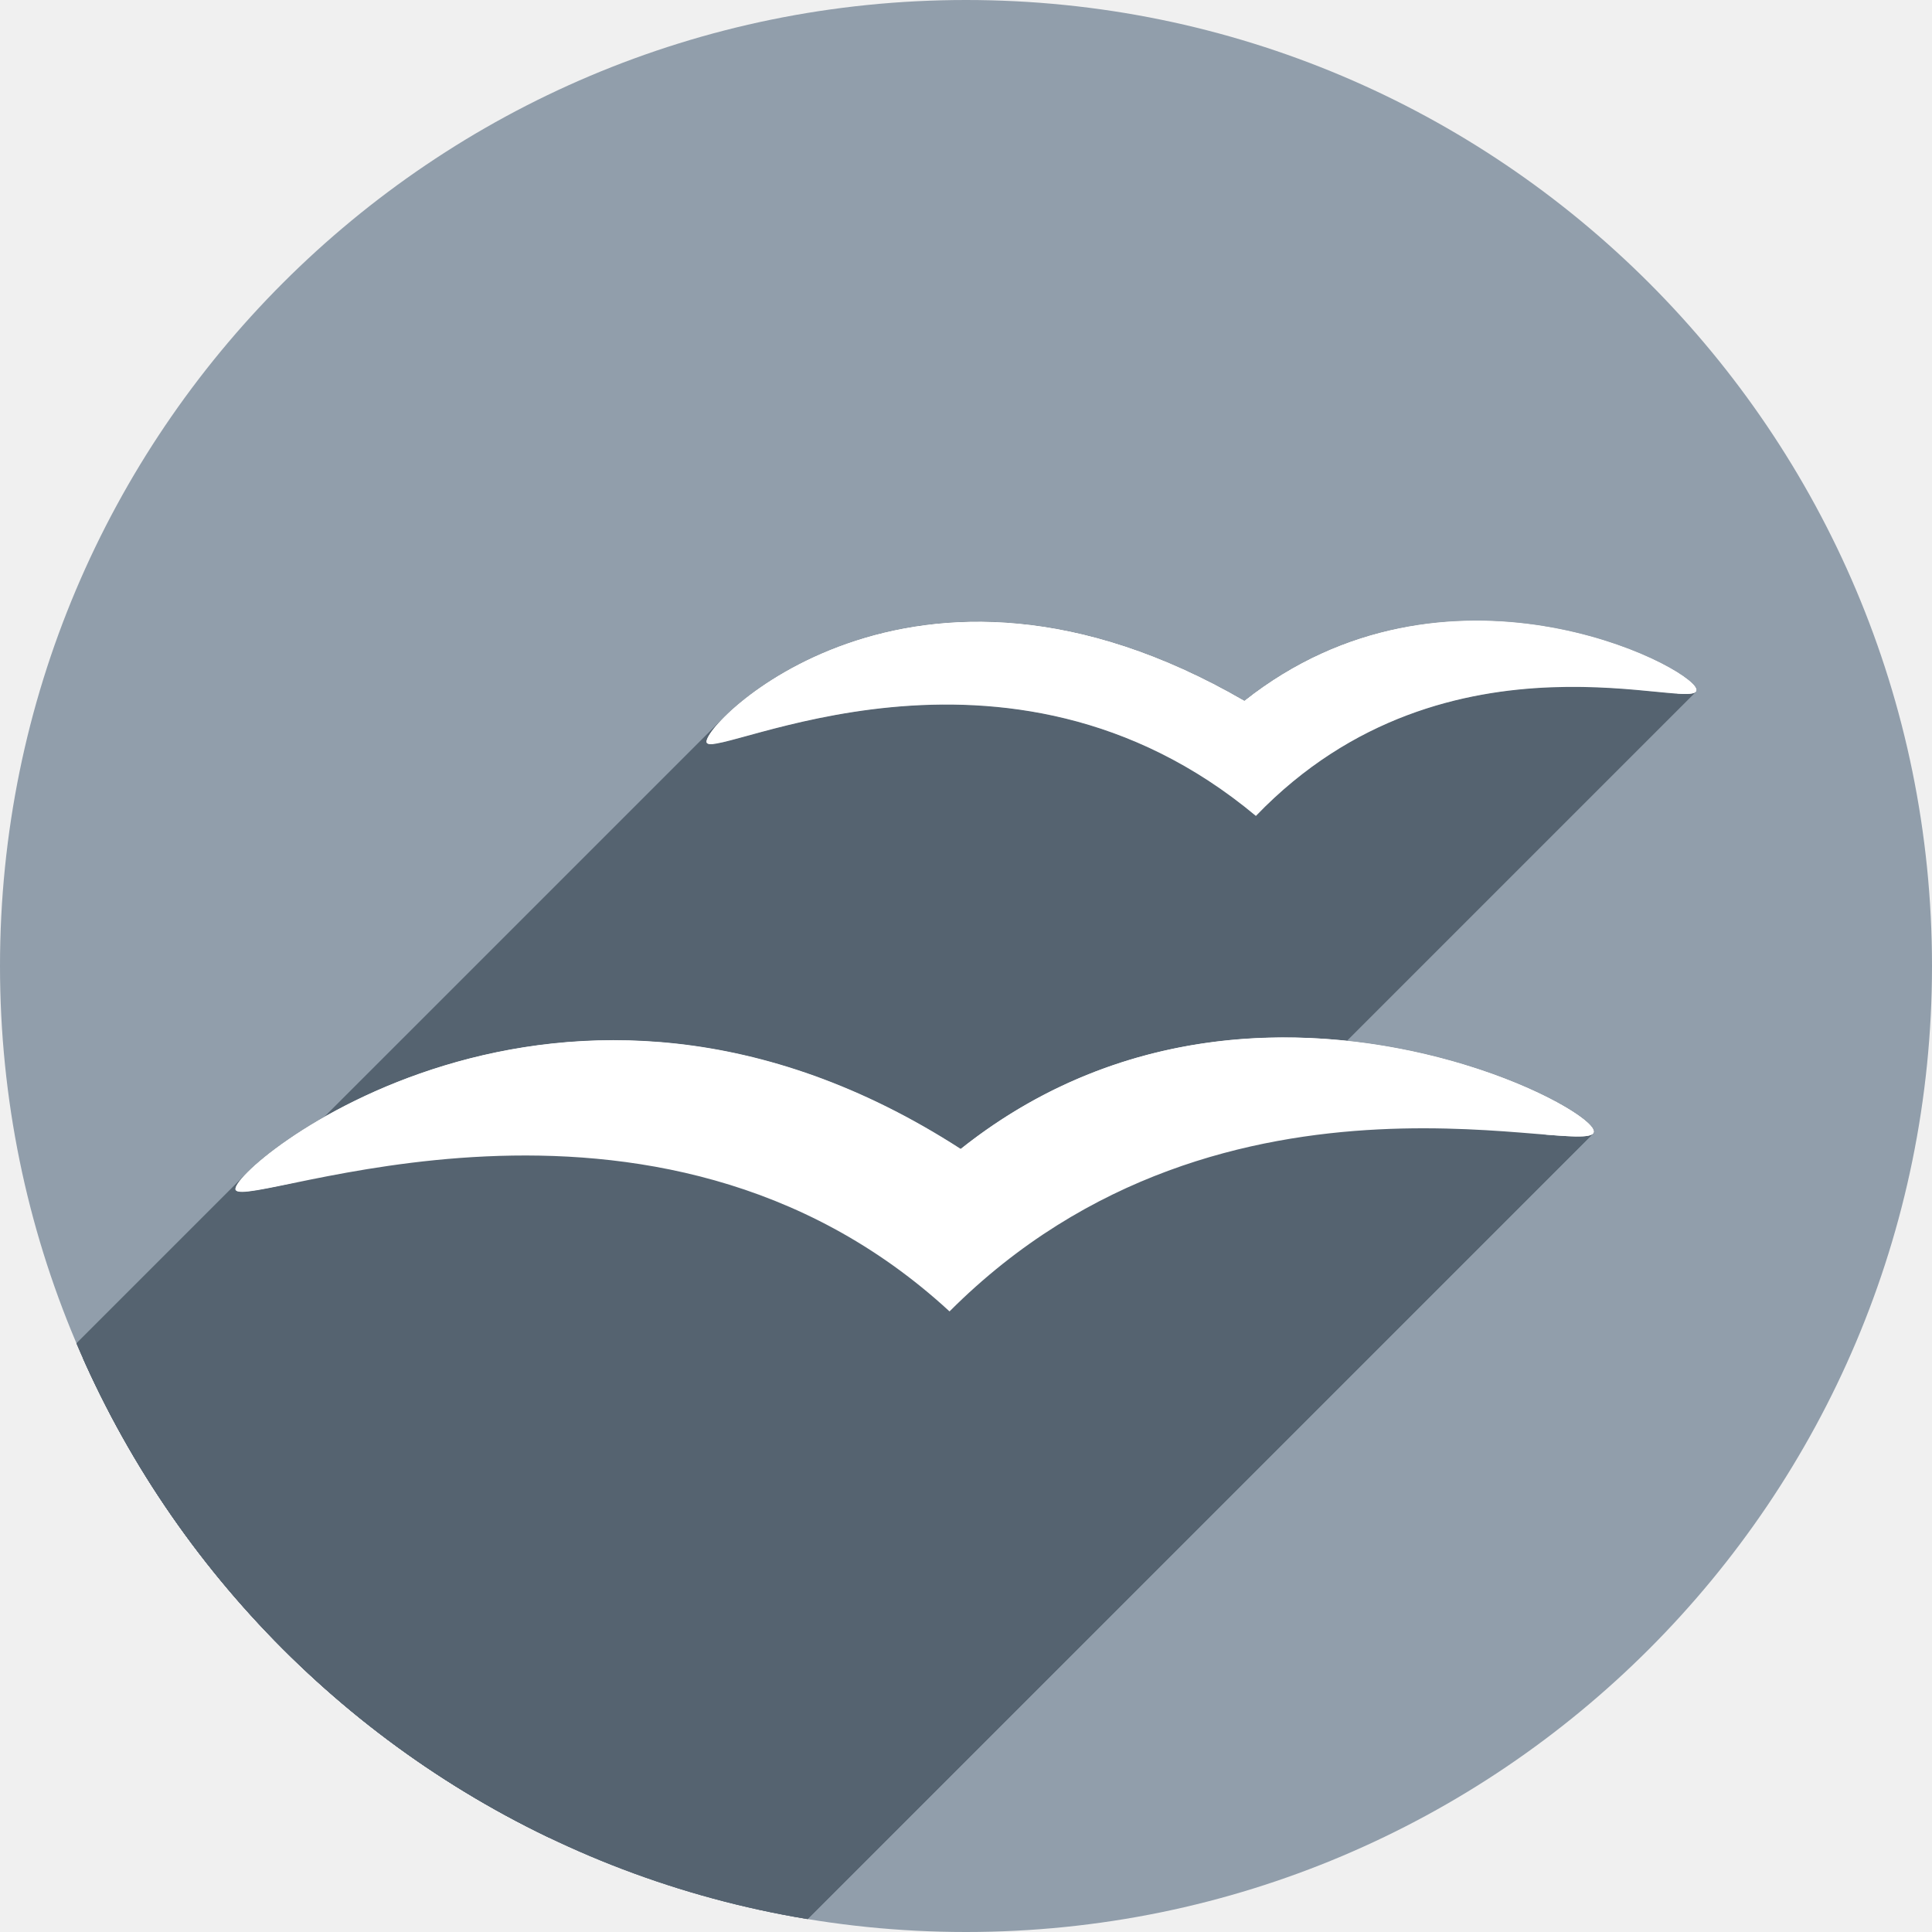
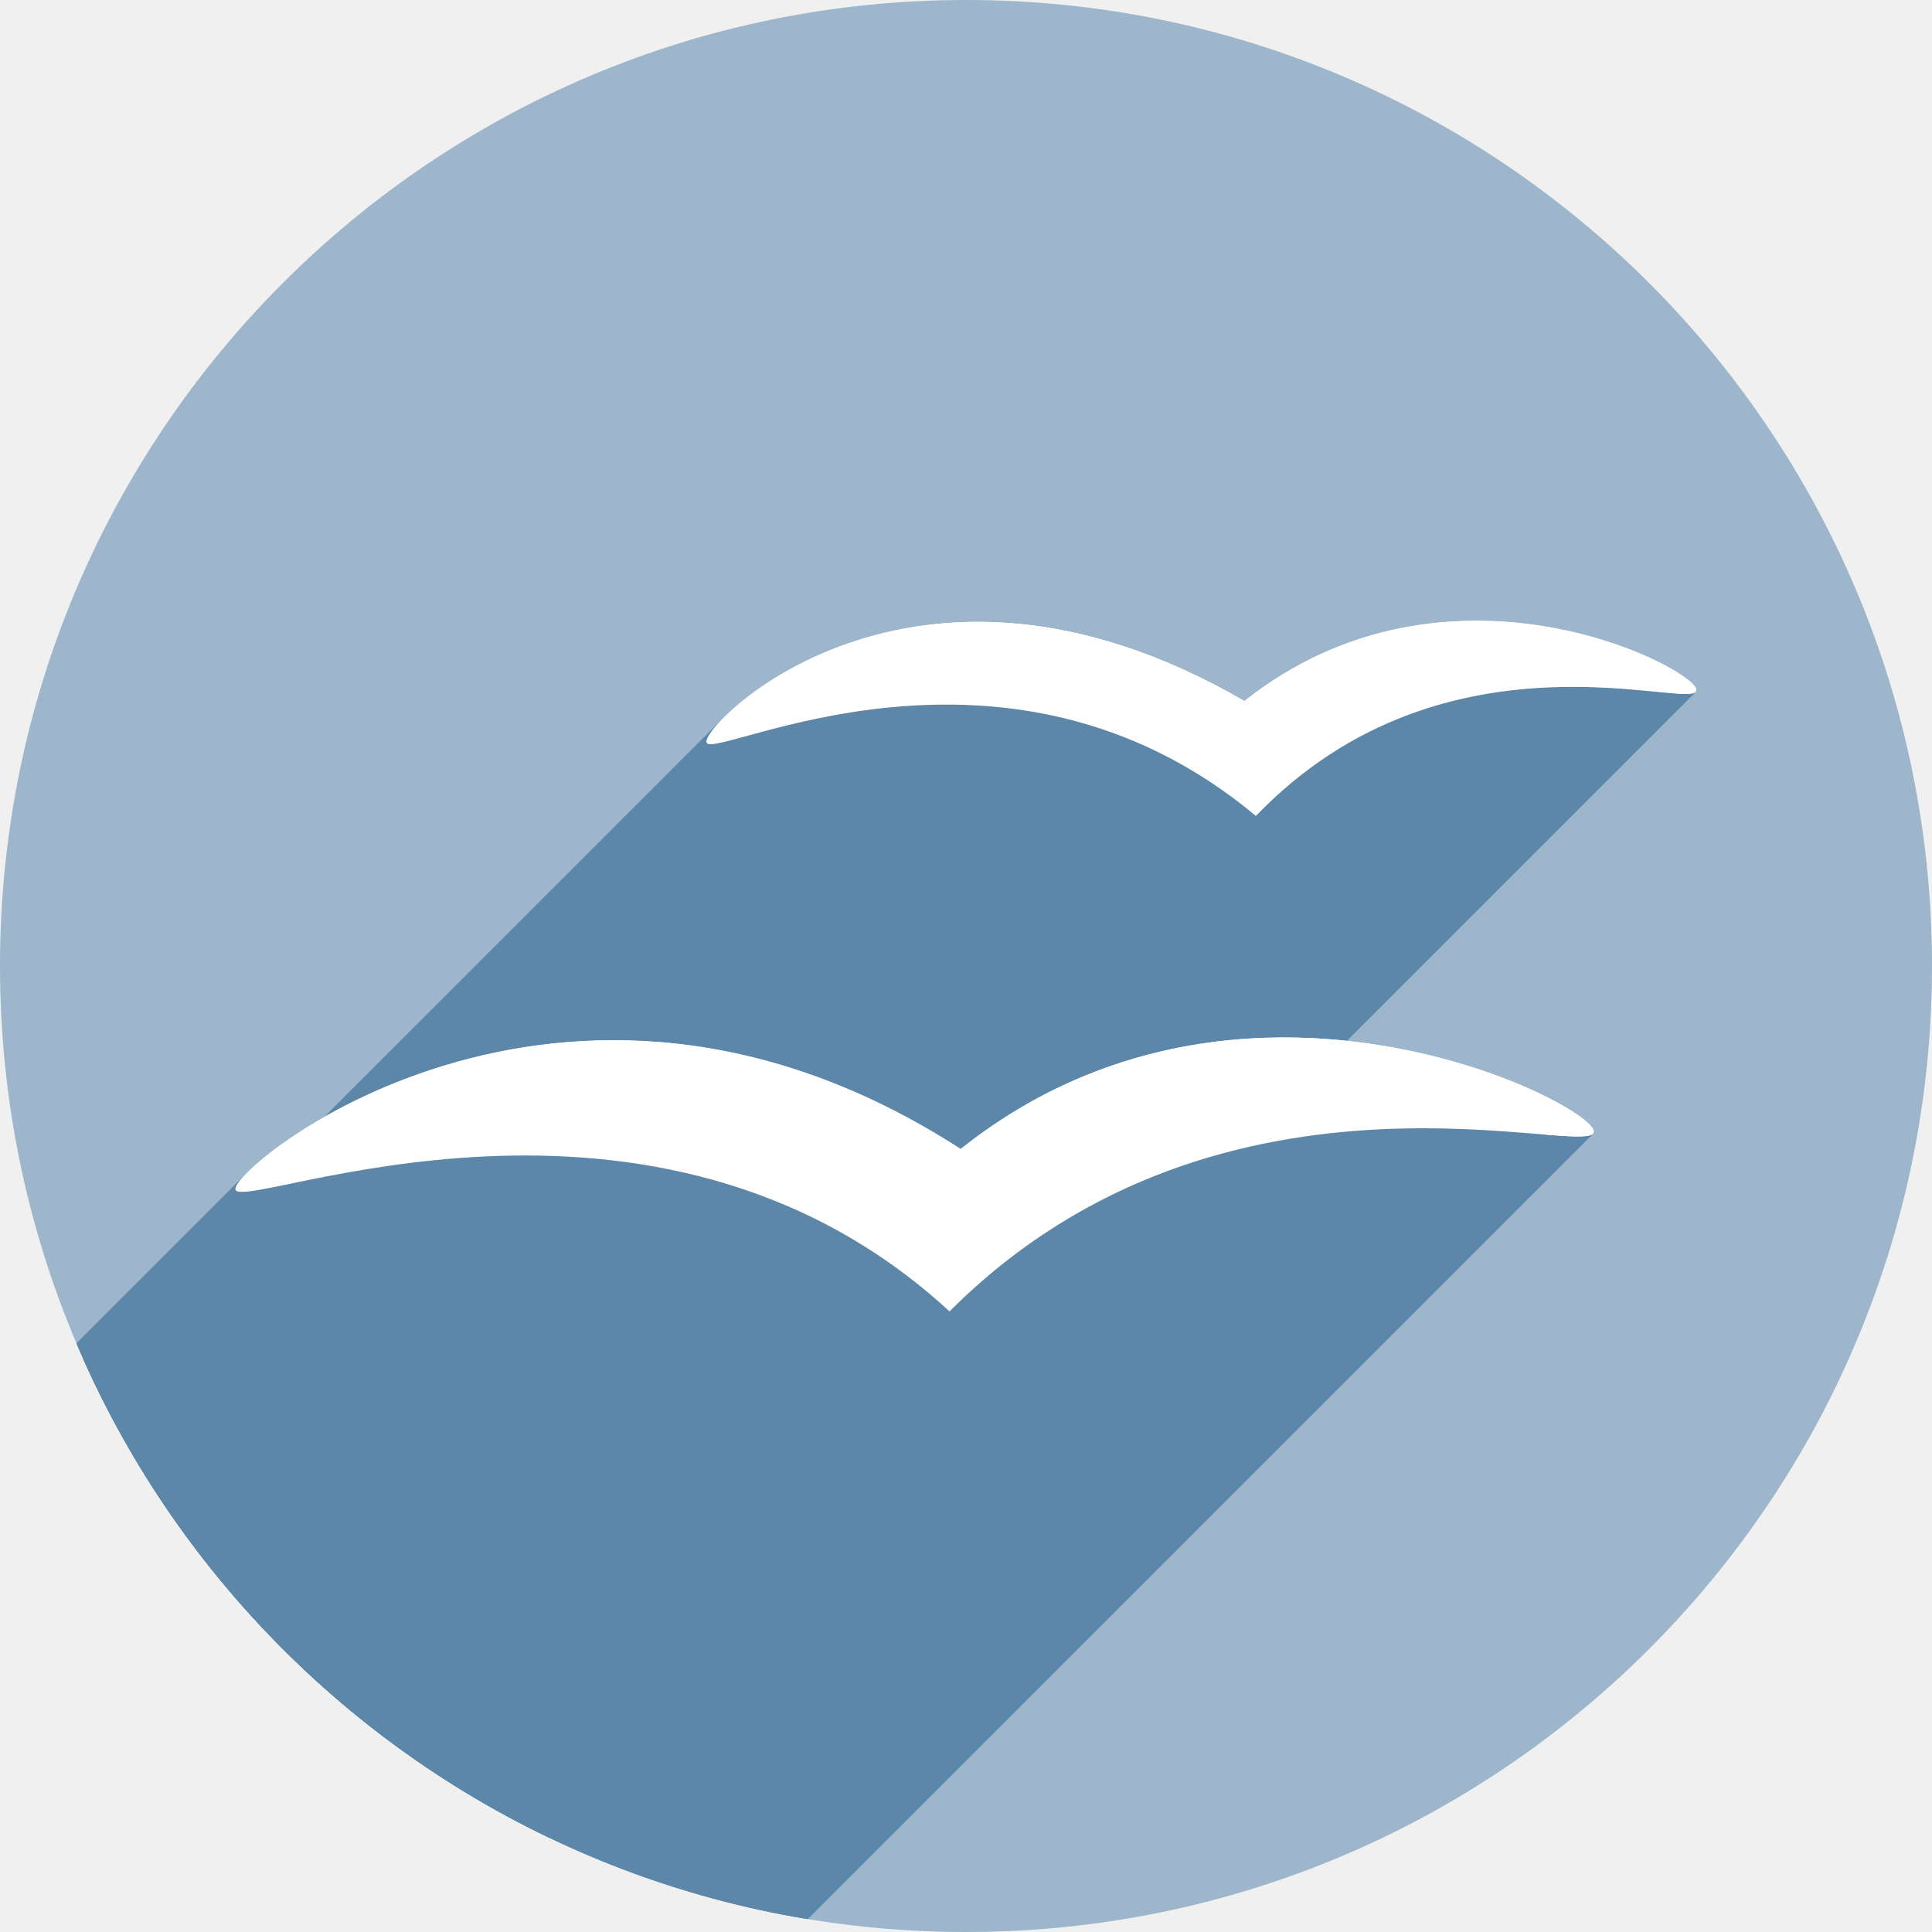
- <svg xmlns="http://www.w3.org/2000/svg" xmlns:xlink="http://www.w3.org/1999/xlink" width="256" height="256" viewBox="0 0 256 256" id="svg2" version="1.1">
+ <svg xmlns="http://www.w3.org/2000/svg" xmlns:xlink="http://www.w3.org/1999/xlink" version="1.1" id="svg2" viewBox="0 0 256 256" height="256" width="256">
  <defs id="defs4">
-     <clipPath id="clipPath5002" clipPathUnits="userSpaceOnUse">
+     <clipPath clipPathUnits="userSpaceOnUse" id="clipPath5002">
      <g id="g5004">
-         <path style="fill:#0f9d58;fill-opacity:1;stroke:none;stroke-width:4.858;stroke-linejoin:round;stroke-miterlimit:4;stroke-dasharray:none;stroke-opacity:1" d="M 88.118,249.435 C 46.103,235.291 14.771,201.687 4.134,159.361 1.338,148.236 0.923,144.163 0.926,127.889 0.928,117.472 1.134,112.014 1.658,108.541 4.465,89.913 12.177,70.638 23.043,55.086 c 3.959,-5.666 8.345,-10.931 9.102,-10.926 0.328,0.002 10.489,18.31 22.579,40.683 12.09,22.373 22.375,41.335 22.854,42.136 0.479,0.802 0.925,2.441 0.99,3.643 0.343,6.316 2.524,14.21 5.642,20.423 2.954,5.887 5.065,8.733 10.435,14.067 6.714,6.67 12.889,10.286 21.732,12.729 3.166,0.874 5.105,1.05 11.575,1.05 8.826,0 12.602,-0.762 19.264,-3.887 2.046,-0.96 3.937,-1.665 4.202,-1.568 0.265,0.097 -11.056,17.665 -25.157,39.038 l -25.639,38.861 -3.094,0.112 c -2.555,0.093 -4.195,-0.258 -9.409,-2.014 z" id="path5006" transform="translate(0,796.3622)" />
-         <path style="fill:#f4b400;fill-opacity:1;stroke:none;stroke-width:4.858;stroke-linejoin:round;stroke-miterlimit:4;stroke-dasharray:none;stroke-opacity:1" d="m 112.36,1051.517 c -10.001,-1.45 -12.156,-1.82 -12.532,-2.156 -0.249,-0.222 1.738,-3.748 4.55,-8.072 7.166,-11.021 49.772,-74.648 50.259,-75.055 3.575,-2.992 8.635,-8.041 10.575,-10.554 3.362,-4.353 7.558,-12.914 9.065,-18.494 6.193,-22.925 -2.593,-47.152 -21.7,-59.837 l -2.961,-1.966 17.025,0.296 c 9.364,0.163 31.17,0.434 48.459,0.603 l 31.435,0.307 1.546,4.189 c 2.246,6.086 4.678,15.095 5.935,21.982 1.525,8.36 1.925,28.859 0.739,37.828 -3.08,23.278 -12.813,45.72 -27.802,64.106 -20.476,25.117 -51.46,42.197 -84.146,46.389 -5.312,0.681 -26.646,0.986 -30.446,0.436 z" id="path5008" />
-         <path style="fill:#db4437;fill-opacity:1;stroke:none;stroke-width:10;stroke-linejoin:round;stroke-miterlimit:4;stroke-dasharray:none;stroke-opacity:1" d="M 67.99,108.873 C 41.284,59.576 33.29,45.149 32.234,44.345 31.651,43.901 32.811,42.55 38.696,36.815 53.436,22.45 68.809,13.041 87.839,6.736 101.687,2.148 112.582,0.437 127.951,0.437 c 21.31,0 37.805,3.81 56.835,13.126 25.294,12.383 46.194,33.579 58.52,59.346 1.611,3.369 2.93,6.372 2.93,6.675 0,0.56 -10.549,0.495 -71.165,-0.437 l -24.288,-0.374 -3.931,-1.764 c -6.757,-3.033 -10.646,-3.84 -18.658,-3.868 -5.03,-0.018 -7.979,0.208 -10.316,0.788 -14.508,3.604 -26.283,12.948 -33.292,26.419 -3.585,6.891 -5.247,13.082 -6.332,23.583 l -0.337,3.267 -9.927,-18.326 z" id="path5010" transform="translate(0,796.3622)" />
+         <path transform="translate(0,796.3622)" id="path5006" d="M 88.118,249.435 C 46.103,235.291 14.771,201.687 4.134,159.361 1.338,148.236 0.923,144.163 0.926,127.889 0.928,117.472 1.134,112.014 1.658,108.541 4.465,89.913 12.177,70.638 23.043,55.086 c 3.959,-5.666 8.345,-10.931 9.102,-10.926 0.328,0.002 10.489,18.31 22.579,40.683 12.09,22.373 22.375,41.335 22.854,42.136 0.479,0.802 0.925,2.441 0.99,3.643 0.343,6.316 2.524,14.21 5.642,20.423 2.954,5.887 5.065,8.733 10.435,14.067 6.714,6.67 12.889,10.286 21.732,12.729 3.166,0.874 5.105,1.05 11.575,1.05 8.826,0 12.602,-0.762 19.264,-3.887 2.046,-0.96 3.937,-1.665 4.202,-1.568 0.265,0.097 -11.056,17.665 -25.157,39.038 l -25.639,38.861 -3.094,0.112 c -2.555,0.093 -4.195,-0.258 -9.409,-2.014 z" style="fill:#0f9d58;fill-opacity:1;stroke:none;stroke-width:4.858;stroke-linejoin:round;stroke-miterlimit:4;stroke-dasharray:none;stroke-opacity:1" />
+         <path id="path5008" d="m 112.36,1051.517 c -10.001,-1.45 -12.156,-1.82 -12.532,-2.156 -0.249,-0.222 1.738,-3.748 4.55,-8.072 7.166,-11.021 49.772,-74.648 50.259,-75.055 3.575,-2.992 8.635,-8.041 10.575,-10.554 3.362,-4.353 7.558,-12.914 9.065,-18.494 6.193,-22.925 -2.593,-47.152 -21.7,-59.837 l -2.961,-1.966 17.025,0.296 c 9.364,0.163 31.17,0.434 48.459,0.603 l 31.435,0.307 1.546,4.189 c 2.246,6.086 4.678,15.095 5.935,21.982 1.525,8.36 1.925,28.859 0.739,37.828 -3.08,23.278 -12.813,45.72 -27.802,64.106 -20.476,25.117 -51.46,42.197 -84.146,46.389 -5.312,0.681 -26.646,0.986 -30.446,0.436 z" style="fill:#f4b400;fill-opacity:1;stroke:none;stroke-width:4.858;stroke-linejoin:round;stroke-miterlimit:4;stroke-dasharray:none;stroke-opacity:1" />
+         <path transform="translate(0,796.3622)" id="path5010" d="M 67.99,108.873 C 41.284,59.576 33.29,45.149 32.234,44.345 31.651,43.901 32.811,42.55 38.696,36.815 53.436,22.45 68.809,13.041 87.839,6.736 101.687,2.148 112.582,0.437 127.951,0.437 c 21.31,0 37.805,3.81 56.835,13.126 25.294,12.383 46.194,33.579 58.52,59.346 1.611,3.369 2.93,6.372 2.93,6.675 0,0.56 -10.549,0.495 -71.165,-0.437 l -24.288,-0.374 -3.931,-1.764 c -6.757,-3.033 -10.646,-3.84 -18.658,-3.868 -5.03,-0.018 -7.979,0.208 -10.316,0.788 -14.508,3.604 -26.283,12.948 -33.292,26.419 -3.585,6.891 -5.247,13.082 -6.332,23.583 l -0.337,3.267 -9.927,-18.326 z" style="fill:#db4437;fill-opacity:1;stroke:none;stroke-width:10;stroke-linejoin:round;stroke-miterlimit:4;stroke-dasharray:none;stroke-opacity:1" />
      </g>
    </clipPath>
-     <clipPath clipPathUnits="userSpaceOnUse" id="clipPath4271">
-       <circle style="fill:#292929;fill-opacity:0.26;stroke:none;stroke-width:10;stroke-linejoin:round;stroke-miterlimit:4;stroke-dasharray:none;stroke-opacity:0.259" id="circle4273" cx="128" cy="128" r="128" />
+     <clipPath id="clipPath4271" clipPathUnits="userSpaceOnUse">
+       <circle r="128" cy="128" cx="128" id="circle4273" style="fill:#292929;fill-opacity:0.26;stroke:none;stroke-width:10;stroke-linejoin:round;stroke-miterlimit:4;stroke-dasharray:none;stroke-opacity:0.259" />
    </clipPath>
-     <clipPath id="clipPath4363" clipPathUnits="userSpaceOnUse">
-       <circle style="fill:#4285f4;fill-opacity:1;stroke:none;stroke-width:10;stroke-linejoin:round;stroke-miterlimit:4;stroke-dasharray:none;stroke-opacity:0.259" id="circle4365" cx="128" cy="924.362" r="128" />
+     <clipPath clipPathUnits="userSpaceOnUse" id="clipPath4363">
+       <circle r="128" cy="924.362" cx="128" id="circle4365" style="fill:#4285f4;fill-opacity:1;stroke:none;stroke-width:10;stroke-linejoin:round;stroke-miterlimit:4;stroke-dasharray:none;stroke-opacity:0.259" />
    </clipPath>
-     <clipPath clipPathUnits="userSpaceOnUse" id="clipPath4452">
-       <circle style="fill:#4285f4;fill-opacity:1;stroke:none;stroke-width:10;stroke-linejoin:round;stroke-miterlimit:4;stroke-dasharray:none;stroke-opacity:0.259" id="circle4454" cx="128" cy="924.362" r="128" />
+     <clipPath id="clipPath4452" clipPathUnits="userSpaceOnUse">
+       <circle r="128" cy="924.362" cx="128" id="circle4454" style="fill:#4285f4;fill-opacity:1;stroke:none;stroke-width:10;stroke-linejoin:round;stroke-miterlimit:4;stroke-dasharray:none;stroke-opacity:0.259" />
    </clipPath>
-     <clipPath id="clipPath4954" clipPathUnits="userSpaceOnUse">
-       <circle style="fill:#f16529;fill-opacity:1;stroke:none;stroke-width:10;stroke-linejoin:round;stroke-miterlimit:4;stroke-dasharray:none;stroke-opacity:0.259" id="circle4956" cx="128" cy="924.362" r="128" />
+     <clipPath clipPathUnits="userSpaceOnUse" id="clipPath4954">
+       <circle r="128" cy="924.362" cx="128" id="circle4956" style="fill:#f16529;fill-opacity:1;stroke:none;stroke-width:10;stroke-linejoin:round;stroke-miterlimit:4;stroke-dasharray:none;stroke-opacity:0.259" />
    </clipPath>
-     <clipPath clipPathUnits="userSpaceOnUse" id="clipPath5071">
-       <circle style="fill:#0f9d58;fill-opacity:1;stroke:none;stroke-width:10;stroke-linejoin:round;stroke-miterlimit:4;stroke-dasharray:none;stroke-opacity:0.259" id="circle5073" cx="132.22" cy="933.983" r="99.307" />
+     <clipPath id="clipPath5071" clipPathUnits="userSpaceOnUse">
+       <circle r="99.307" cy="933.983" cx="132.22" id="circle5073" style="fill:#0f9d58;fill-opacity:1;stroke:none;stroke-width:10;stroke-linejoin:round;stroke-miterlimit:4;stroke-dasharray:none;stroke-opacity:0.259" />
    </clipPath>
-     <clipPath id="clipPath4232" clipPathUnits="userSpaceOnUse">
-       <circle style="fill:#72a854;fill-opacity:1;stroke:none;stroke-width:10;stroke-linejoin:round;stroke-miterlimit:4;stroke-dasharray:none;stroke-opacity:0.259" id="circle4234" cx="128" cy="924.362" r="128" />
+     <clipPath clipPathUnits="userSpaceOnUse" id="clipPath4232">
+       <circle r="128" cy="924.362" cx="128" id="circle4234" style="fill:#72a854;fill-opacity:1;stroke:none;stroke-width:10;stroke-linejoin:round;stroke-miterlimit:4;stroke-dasharray:none;stroke-opacity:0.259" />
    </clipPath>
-     <radialGradient gradientTransform="matrix(0.9473764,-0.3327843,0.2051643,0.5840656,36.44432,878.8255)" gradientUnits="userSpaceOnUse" xlink:href="#linearGradient3601-0" id="radialGradient3787-5" fy="58.668" fx="48.194" r="33.906" cy="58.668" cx="48.194" />
+     <radialGradient cx="48.194" cy="58.668" r="33.906" fx="48.194" fy="58.668" id="radialGradient3787-5" xlink:href="#linearGradient3601-0" gradientUnits="userSpaceOnUse" gradientTransform="matrix(0.9473764,-0.3327843,0.2051643,0.5840656,36.44432,878.8255)" />
    <linearGradient id="linearGradient3601-0">
-       <stop offset="0" style="stop-color:#b8d9f4;stop-opacity:1" id="stop3603-9" />
-       <stop offset="1" style="stop-color:#ebf4fc;stop-opacity:1" id="stop3605-3" />
+       <stop id="stop3603-9" style="stop-color:#b8d9f4;stop-opacity:1" offset="0" />
+       <stop id="stop3605-3" style="stop-color:#ebf4fc;stop-opacity:1" offset="1" />
    </linearGradient>
-     <radialGradient gradientTransform="matrix(0.8476225,-0.3415184,0.2499426,0.620338,43.63103,866.7828)" gradientUnits="userSpaceOnUse" xlink:href="#linearGradient3601-0" id="radialGradient3789-2" fy="38.667" fx="48.241" r="25.55" cy="38.667" cx="48.241" />
-     <clipPath clipPathUnits="userSpaceOnUse" id="clipPath4477">
-       <circle style="fill:#0e85cd;fill-opacity:1;stroke:none;stroke-width:10;stroke-linejoin:round;stroke-miterlimit:4;stroke-dasharray:none;stroke-opacity:0.259" id="circle4479" cx="112.262" cy="922.849" r="128" />
+     <radialGradient cx="48.241" cy="38.667" r="25.55" fx="48.241" fy="38.667" id="radialGradient3789-2" xlink:href="#linearGradient3601-0" gradientUnits="userSpaceOnUse" gradientTransform="matrix(0.8476225,-0.3415184,0.2499426,0.620338,43.63103,866.7828)" />
+     <clipPath id="clipPath4477" clipPathUnits="userSpaceOnUse">
+       <circle r="128" cy="922.849" cx="112.262" id="circle4479" style="fill:#0e85cd;fill-opacity:1;stroke:none;stroke-width:10;stroke-linejoin:round;stroke-miterlimit:4;stroke-dasharray:none;stroke-opacity:0.259" />
    </clipPath>
  </defs>
-   <g id="layer1" transform="translate(0,-796.3622)">
-     <path style="fill:none;fill-rule:evenodd;stroke:none;stroke-width:1px;stroke-linecap:butt;stroke-linejoin:miter;stroke-opacity:1" d="M 154.474,968.81 101.04,1048.476 0.486,1048.962 0,842.024 l 33.032,-2.429 45.176,83.552 21.374,35.461 26.717,13.116 z" id="path4913" />
-     <circle r="128" cy="924.362" cx="128" id="path4152" style="fill:#919eab;fill-opacity:1;stroke:none;stroke-width:10;stroke-linejoin:round;stroke-miterlimit:4;stroke-dasharray:none;stroke-opacity:0.259" />
-     <g transform="translate(15.73848,1.512965)" id="g4282" clip-path="url(#clipPath4477)" style="fill:#556370;fill-opacity:1">
-       <g transform="matrix(0.9854555,0.1699339,-0.1699339,0.9854555,169.0307,-12.60686)" id="g4284" style="fill:#556370;fill-opacity:1">
-         <path style="fill:#556370;fill-opacity:1;fill-rule:evenodd;stroke:none" id="path4286" d="m 170.773,874.098 c -11.662,0.127 -26.012,3.854 -37.366,16.529 -48.014,-17.768 -70.728,15.824 -69.248,17.547 0.118,0.137 0.437,0.114 0.862,0 4.696,-7.847 27.254,-30.262 68.386,-15.04 19.644,-21.93 48.14,-16.916 56.401,-13.239 1.669,-0.184 2.623,-0.45 2.35,-1.018 -0.711,-1.482 -9.723,-4.905 -21.385,-4.778 z" />
-         <g id="g4288" style="fill:#556370;fill-opacity:1">
-           <g id="g4344" transform="matrix(0.9854555,-0.1699339,0.1699339,0.9854555,-44.86764,827.1105)" style="fill:#556370;fill-opacity:1">
-             <g id="g4346" style="fill:#556370;fill-opacity:1;fill-rule:evenodd;stroke:none">
-               <path id="path4348" d="M195.32 82.256C185.692 82.299 174.901 84.943 164.895 92.863L-117.948 375.706C-107.941 367.785 -97.15 365.142 -87.522 365.099Z" style="fill:#556370;fill-opacity:1" />
-               <path id="path4350" d="M164.895 92.863C128.837 71.968 103.518 87.479 95.972 95.025L-186.871 377.867C-179.324 370.321 -154.006 354.811 -117.948 375.706Z" style="fill:#556370;fill-opacity:1" />
-               <path id="path4352" d="M95.972 95.025C95.598 95.398 95.268 95.753 94.982 96.082L-187.86 378.925C-187.575 378.595 -187.244 378.241 -186.871 377.867Z" style="fill:#556370;fill-opacity:1" />
-               <path id="path4354" d="M94.982 96.082C94.97 96.083 94.953 96.087 94.941 96.088L-187.901 378.931C-187.889 378.93 -187.872 378.926 -187.86 378.925Z" style="fill:#556370;fill-opacity:1" />
-               <path id="path4356" d="M94.941 96.088C94.596 96.49 94.343 96.84 94.133 97.162L-188.71 380.005C-188.5 379.683 -188.247 379.332 -187.901 378.931Z" style="fill:#556370;fill-opacity:1" />
-               <path id="path4358" d="M94.133 97.162C94.086 97.231 94.05 97.291 94.01 97.355L-188.833 380.198C-188.793 380.134 -188.756 380.074 -188.71 380.005Z" style="fill:#556370;fill-opacity:1" />
-               <path id="path4360" d="M94.01 97.355C93.949 97.456 93.885 97.559 93.84 97.648L-189.003 380.491C-188.958 380.402 -188.894 380.299 -188.833 380.198Z" style="fill:#556370;fill-opacity:1" />
-               <path id="path4362" d="M93.84 97.648C93.749 97.82 93.686 97.97 93.654 98.094L-189.188 380.936C-189.157 380.812 -189.094 380.663 -189.003 380.491Z" style="fill:#556370;fill-opacity:1" />
-               <path id="path4364" d="M93.654 98.094C93.638 98.158 93.635 98.209 93.635 98.26L-189.208 381.102C-189.208 381.052 -189.205 381.001 -189.188 380.936Z" style="fill:#556370;fill-opacity:1" />
-               <path id="path4366" d="M93.635 98.26C93.635 98.276 93.637 98.29 93.639 98.305L-189.204 381.147C-189.206 381.133 -189.208 381.119 -189.208 381.102Z" style="fill:#556370;fill-opacity:1" />
-               <path id="path4368" d="M93.639 98.305C93.643 98.346 93.633 98.4 93.65 98.43L-189.192 381.272C-189.21 381.243 -189.2 381.189 -189.204 381.147Z" style="fill:#556370;fill-opacity:1" />
-               <path id="path4370" d="M93.65 98.43C94.979 100.652 133.219 80.398 166.414 108.111L-116.429 390.954C-149.623 363.241 -187.864 383.495 -189.192 381.272Z" style="fill:#556370;fill-opacity:1" />
-               <path id="path4372" d="M166.414 108.111C166.683 107.832 166.952 107.557 167.223 107.287L-115.62 390.13C-115.89 390.4 -116.16 390.675 -116.429 390.954Z" style="fill:#556370;fill-opacity:1" />
-               <path id="path4374" d="M167.223 107.287C191.121 83.389 221.702 93.341 224.545 91.775L-58.298 374.618C-61.141 376.183 -91.722 366.231 -115.62 390.13Z" style="fill:#556370;fill-opacity:1" />
-               <path id="path4376" d="M224.545 91.775C224.609 91.745 224.662 91.709 224.703 91.669L-58.14 374.511C-58.18 374.552 -58.233 374.587 -58.298 374.618Z" style="fill:#556370;fill-opacity:1" />
-               <path id="path4378" d="M224.703 91.669C224.798 91.574 224.826 91.45 224.781 91.291L-58.061 374.134C-58.016 374.293 -58.045 374.416 -58.14 374.511Z" style="fill:#556370;fill-opacity:1" />
-               <path id="path4380" d="M224.781 91.291C224.707 91.03 224.368 90.676 223.863 90.266L-58.979 373.108C-58.475 373.518 -58.136 373.872 -58.061 374.134Z" style="fill:#556370;fill-opacity:1" />
-               <path id="path4382" d="M223.863 90.266C220.678 87.547 209.221 82.194 195.32 82.256L-87.522 365.099C-73.621 365.036 -62.164 370.389 -58.979 373.108Z" style="fill:#556370;fill-opacity:1" />
-               <path id="path4384" d="M169.867 137.479C156.315 137.535 141.169 141.206 127.271 152.273L-155.571 435.116C-141.673 424.049 -126.528 420.378 -112.976 420.321Z" style="fill:#556370;fill-opacity:1" />
-               <path id="path4386" d="M127.271 152.273C80.846 122.287 41.083 147.058 32.793 155.348L-250.05 438.191C-241.76 429.901 -201.997 405.13 -155.571 435.116Z" style="fill:#556370;fill-opacity:1" />
-               <path id="path4388" d="M32.793 155.348C31.615 156.526 31.072 157.372 31.236 157.68L-251.606 440.522C-251.77 440.214 -251.228 439.369 -250.05 438.191Z" style="fill:#556370;fill-opacity:1" />
-               <path id="path4390" d="M31.236 157.68C32.74 160.503 86.589 137.624 125.818 173.768L-157.024 456.61C-196.253 420.467 -250.103 443.345 -251.606 440.522Z" style="fill:#556370;fill-opacity:1" />
-               <path id="path4392" d="M125.818 173.768C125.829 173.757 125.84 173.746 125.851 173.735L-156.992 456.578C-157.003 456.588 -157.013 456.599 -157.024 456.61Z" style="fill:#556370;fill-opacity:1" />
-               <path id="path4394" d="M125.851 173.735C161.138 138.448 208.36 152.944 211.08 150.223L-71.763 433.065C-74.483 435.787 -121.704 421.29 -156.992 456.578Z" style="fill:#556370;fill-opacity:1" />
-               <path id="path4396" d="M211.08 150.223C211.19 150.113 211.227 149.974 211.188 149.803L-71.655 432.645C-71.616 432.817 -71.653 432.955 -71.763 433.065Z" style="fill:#556370;fill-opacity:1" />
-               <path id="path4398" d="M211.188 149.803C210.614 147.327 192.454 137.384 169.867 137.479L-112.976 420.321C-90.389 420.227 -72.229 430.17 -71.655 432.645Z" style="fill:#556370;fill-opacity:1" />
+   <g transform="translate(0,-796.3622)" id="layer1">
+     <path id="path4913" d="M 154.474,968.81 101.04,1048.476 0.486,1048.962 0,842.024 l 33.032,-2.429 45.176,83.552 21.374,35.461 26.717,13.116 z" style="fill:none;fill-rule:evenodd;stroke:none;stroke-width:1px;stroke-linecap:butt;stroke-linejoin:miter;stroke-opacity:1" />
+     <circle style="fill:#9db6cb;fill-opacity:1;stroke:none;stroke-width:10;stroke-linejoin:round;stroke-miterlimit:4;stroke-dasharray:none;stroke-opacity:0.259" id="path4152" cx="128" cy="924.362" r="128" />
+     <g style="fill:#5d87a9;fill-opacity:1" clip-path="url(#clipPath4477)" id="g4282" transform="translate(15.73848,1.512965)">
+       <g style="fill:#5d87a9;fill-opacity:1" id="g4284" transform="matrix(0.9854555,0.1699339,-0.1699339,0.9854555,169.0307,-12.60686)">
+         <path d="m 170.773,874.098 c -11.662,0.127 -26.012,3.854 -37.366,16.529 -48.014,-17.768 -70.728,15.824 -69.248,17.547 0.118,0.137 0.437,0.114 0.862,0 4.696,-7.847 27.254,-30.262 68.386,-15.04 19.644,-21.93 48.14,-16.916 56.401,-13.239 1.669,-0.184 2.623,-0.45 2.35,-1.018 -0.711,-1.482 -9.723,-4.905 -21.385,-4.778 z" id="path4286" style="fill:#5d87a9;fill-opacity:1;fill-rule:evenodd;stroke:none" />
+         <g style="fill:#5d87a9;fill-opacity:1" id="g4288">
+           <g style="fill:#5d87a9;fill-opacity:1" transform="matrix(0.9854555,-0.1699339,0.1699339,0.9854555,-44.86764,827.1105)" id="g4344">
+             <g style="fill:#5d87a9;fill-opacity:1;fill-rule:evenodd;stroke:none" id="g4346">
+               <path style="fill:#5d87a9;fill-opacity:1" d="M195.32 82.256C185.692 82.299 174.901 84.943 164.895 92.863L-117.948 375.706C-107.941 367.785 -97.15 365.142 -87.522 365.099Z" id="path4348" />
+               <path style="fill:#5d87a9;fill-opacity:1" d="M164.895 92.863C128.837 71.968 103.518 87.479 95.972 95.025L-186.871 377.867C-179.324 370.321 -154.006 354.811 -117.948 375.706Z" id="path4350" />
+               <path style="fill:#5d87a9;fill-opacity:1" d="M95.972 95.025C95.598 95.398 95.268 95.753 94.982 96.082L-187.86 378.925C-187.575 378.595 -187.244 378.241 -186.871 377.867Z" id="path4352" />
+               <path style="fill:#5d87a9;fill-opacity:1" d="M94.982 96.082C94.97 96.083 94.953 96.087 94.941 96.088L-187.901 378.931C-187.889 378.93 -187.872 378.926 -187.86 378.925Z" id="path4354" />
+               <path style="fill:#5d87a9;fill-opacity:1" d="M94.941 96.088C94.596 96.49 94.343 96.84 94.133 97.162L-188.71 380.005C-188.5 379.683 -188.247 379.332 -187.901 378.931Z" id="path4356" />
+               <path style="fill:#5d87a9;fill-opacity:1" d="M94.133 97.162C94.086 97.231 94.05 97.291 94.01 97.355L-188.833 380.198C-188.793 380.134 -188.756 380.074 -188.71 380.005Z" id="path4358" />
+               <path style="fill:#5d87a9;fill-opacity:1" d="M94.01 97.355C93.949 97.456 93.885 97.559 93.84 97.648L-189.003 380.491C-188.958 380.402 -188.894 380.299 -188.833 380.198Z" id="path4360" />
+               <path style="fill:#5d87a9;fill-opacity:1" d="M93.84 97.648C93.749 97.82 93.686 97.97 93.654 98.094L-189.188 380.936C-189.157 380.812 -189.094 380.663 -189.003 380.491Z" id="path4362" />
+               <path style="fill:#5d87a9;fill-opacity:1" d="M93.654 98.094C93.638 98.158 93.635 98.209 93.635 98.26L-189.208 381.102C-189.208 381.052 -189.205 381.001 -189.188 380.936Z" id="path4364" />
+               <path style="fill:#5d87a9;fill-opacity:1" d="M93.635 98.26C93.635 98.276 93.637 98.29 93.639 98.305L-189.204 381.147C-189.206 381.133 -189.208 381.119 -189.208 381.102Z" id="path4366" />
+               <path style="fill:#5d87a9;fill-opacity:1" d="M93.639 98.305C93.643 98.346 93.633 98.4 93.65 98.43L-189.192 381.272C-189.21 381.243 -189.2 381.189 -189.204 381.147Z" id="path4368" />
+               <path style="fill:#5d87a9;fill-opacity:1" d="M93.65 98.43C94.979 100.652 133.219 80.398 166.414 108.111L-116.429 390.954C-149.623 363.241 -187.864 383.495 -189.192 381.272Z" id="path4370" />
+               <path style="fill:#5d87a9;fill-opacity:1" d="M166.414 108.111C166.683 107.832 166.952 107.557 167.223 107.287L-115.62 390.13C-115.89 390.4 -116.16 390.675 -116.429 390.954Z" id="path4372" />
+               <path style="fill:#5d87a9;fill-opacity:1" d="M167.223 107.287C191.121 83.389 221.702 93.341 224.545 91.775L-58.298 374.618C-61.141 376.183 -91.722 366.231 -115.62 390.13Z" id="path4374" />
+               <path style="fill:#5d87a9;fill-opacity:1" d="M224.545 91.775C224.609 91.745 224.662 91.709 224.703 91.669L-58.14 374.511C-58.18 374.552 -58.233 374.587 -58.298 374.618Z" id="path4376" />
+               <path style="fill:#5d87a9;fill-opacity:1" d="M224.703 91.669C224.798 91.574 224.826 91.45 224.781 91.291L-58.061 374.134C-58.016 374.293 -58.045 374.416 -58.14 374.511Z" id="path4378" />
+               <path style="fill:#5d87a9;fill-opacity:1" d="M224.781 91.291C224.707 91.03 224.368 90.676 223.863 90.266L-58.979 373.108C-58.475 373.518 -58.136 373.872 -58.061 374.134Z" id="path4380" />
+               <path style="fill:#5d87a9;fill-opacity:1" d="M223.863 90.266C220.678 87.547 209.221 82.194 195.32 82.256L-87.522 365.099C-73.621 365.036 -62.164 370.389 -58.979 373.108Z" id="path4382" />
+               <path style="fill:#5d87a9;fill-opacity:1" d="M169.867 137.479C156.315 137.535 141.169 141.206 127.271 152.273L-155.571 435.116C-141.673 424.049 -126.528 420.378 -112.976 420.321Z" id="path4384" />
+               <path style="fill:#5d87a9;fill-opacity:1" d="M127.271 152.273C80.846 122.287 41.083 147.058 32.793 155.348L-250.05 438.191C-241.76 429.901 -201.997 405.13 -155.571 435.116Z" id="path4386" />
+               <path style="fill:#5d87a9;fill-opacity:1" d="M32.793 155.348C31.615 156.526 31.072 157.372 31.236 157.68L-251.606 440.522C-251.77 440.214 -251.228 439.369 -250.05 438.191Z" id="path4388" />
+               <path style="fill:#5d87a9;fill-opacity:1" d="M31.236 157.68C32.74 160.503 86.589 137.624 125.818 173.768L-157.024 456.61C-196.253 420.467 -250.103 443.345 -251.606 440.522Z" id="path4390" />
+               <path style="fill:#5d87a9;fill-opacity:1" d="M125.818 173.768C125.829 173.757 125.84 173.746 125.851 173.735L-156.992 456.578C-157.003 456.588 -157.013 456.599 -157.024 456.61Z" id="path4392" />
+               <path style="fill:#5d87a9;fill-opacity:1" d="M125.851 173.735C161.138 138.448 208.36 152.944 211.08 150.223L-71.763 433.065C-74.483 435.787 -121.704 421.29 -156.992 456.578Z" id="path4394" />
+               <path style="fill:#5d87a9;fill-opacity:1" d="M211.08 150.223C211.19 150.113 211.227 149.974 211.188 149.803L-71.655 432.645C-71.616 432.817 -71.653 432.955 -71.763 433.065Z" id="path4396" />
+               <path style="fill:#5d87a9;fill-opacity:1" d="M211.188 149.803C210.614 147.327 192.454 137.384 169.867 137.479L-112.976 420.321C-90.389 420.227 -72.229 430.17 -71.655 432.645Z" id="path4398" />
            </g>
-             <path id="path4290" transform="" d="M 195.32 82.256 C 185.692 82.299 174.901 84.943 164.895 92.863 C 127.051 70.933 101.036 89.104 94.982 96.082 C 94.97 96.083 94.953 96.087 94.941 96.088 C 94.596 96.49 94.343 96.84 94.133 97.162 C 94.086 97.231 94.05 97.291 94.01 97.355 C 93.949 97.456 93.885 97.559 93.84 97.648 C 93.749 97.82 93.686 97.97 93.654 98.094 C 93.638 98.158 93.635 98.209 93.635 98.26 C 93.635 98.276 93.637 98.29 93.639 98.305 C 93.643 98.346 93.633 98.4 93.65 98.43 C 94.979 100.652 133.219 80.398 166.414 108.111 C 190.425 83.162 221.67 93.358 224.545 91.775 C 224.76 91.673 224.846 91.518 224.781 91.291 C 224.707 91.03 224.368 90.676 223.863 90.266 C 220.678 87.547 209.221 82.194 195.32 82.256 z M 169.867 137.479 C 156.315 137.535 141.169 141.206 127.271 152.273 C 74.249 118.027 29.917 155.203 31.236 157.68 C 32.74 160.503 86.589 137.624 125.818 173.768 C 162.539 137.008 212.206 154.202 211.188 149.803 C 210.614 147.327 192.454 137.384 169.867 137.479 z " style="fill:#556370;fill-opacity:1;fill-rule:evenodd;stroke:none" />
+             <path style="fill:#5d87a9;fill-opacity:1;fill-rule:evenodd;stroke:none" d="M 195.32 82.256 C 185.692 82.299 174.901 84.943 164.895 92.863 C 127.051 70.933 101.036 89.104 94.982 96.082 C 94.97 96.083 94.953 96.087 94.941 96.088 C 94.596 96.49 94.343 96.84 94.133 97.162 C 94.086 97.231 94.05 97.291 94.01 97.355 C 93.949 97.456 93.885 97.559 93.84 97.648 C 93.749 97.82 93.686 97.97 93.654 98.094 C 93.638 98.158 93.635 98.209 93.635 98.26 C 93.635 98.276 93.637 98.29 93.639 98.305 C 93.643 98.346 93.633 98.4 93.65 98.43 C 94.979 100.652 133.219 80.398 166.414 108.111 C 190.425 83.162 221.67 93.358 224.545 91.775 C 224.76 91.673 224.846 91.518 224.781 91.291 C 224.707 91.03 224.368 90.676 223.863 90.266 C 220.678 87.547 209.221 82.194 195.32 82.256 z M 169.867 137.479 C 156.315 137.535 141.169 141.206 127.271 152.273 C 74.249 118.027 29.917 155.203 31.236 157.68 C 32.74 160.503 86.589 137.624 125.818 173.768 C 162.539 137.008 212.206 154.202 211.188 149.803 C 210.614 147.327 192.454 137.384 169.867 137.479 z " transform="" id="path4290" />
          </g>
        </g>
      </g>
-       <g transform="matrix(0.9565096,0.2917008,-0.2917008,0.9565096,258.5414,7.806525)" id="g4294" style="fill:#556370;fill-opacity:1">
-         <path style="fill:#556370;fill-opacity:1;fill-rule:evenodd;stroke:none" id="path4296" d="m 193.96,911.15 c -17.701,0.029 -43.777,5.758 -60.553,30.159 -60.706,-17.291 -92.304,31.23 -90.32,33.214 0.474,0.474 3.199,-1.032 7.05,-3.133 10.672,-13.602 39.873,-38.141 85.776,-25.067 20.628,-30.004 55.245,-31.818 71.128,-29.454 4.052,-0.889 6.38,-1.475 5.875,-2.35 -0.762,-1.32 -8.337,-3.386 -18.957,-3.368 z" />
+       <g style="fill:#5d87a9;fill-opacity:1" id="g4294" transform="matrix(0.9565096,0.2917008,-0.2917008,0.9565096,258.5414,7.806525)">
+         <path d="m 193.96,911.15 c -17.701,0.029 -43.777,5.758 -60.553,30.159 -60.706,-17.291 -92.304,31.23 -90.32,33.214 0.474,0.474 3.199,-1.032 7.05,-3.133 10.672,-13.602 39.873,-38.141 85.776,-25.067 20.628,-30.004 55.245,-31.818 71.128,-29.454 4.052,-0.889 6.38,-1.475 5.875,-2.35 -0.762,-1.32 -8.337,-3.386 -18.957,-3.368 z" id="path4296" style="fill:#5d87a9;fill-opacity:1;fill-rule:evenodd;stroke:none" />
      </g>
    </g>
-     <g transform="translate(15.73848,1.512965)" id="g4272">
-       <g id="g4258" transform="matrix(0.9854555,0.1699339,-0.1699339,0.9854555,169.0307,-12.60686)">
-         <path d="m 170.773,874.098 c -11.662,0.127 -26.012,3.854 -37.366,16.529 -48.014,-17.768 -70.728,15.824 -69.248,17.547 0.118,0.137 0.437,0.114 0.862,0 4.696,-7.847 27.254,-30.262 68.386,-15.04 19.644,-21.93 48.14,-16.916 56.401,-13.239 1.669,-0.184 2.623,-0.45 2.35,-1.018 -0.711,-1.482 -9.723,-4.905 -21.385,-4.778 z" id="path3617" style="fill:#ffffff;fill-opacity:1;fill-rule:evenodd;stroke:none" />
+     <g id="g4272" transform="translate(15.73848,1.512965)">
+       <g transform="matrix(0.9854555,0.1699339,-0.1699339,0.9854555,169.0307,-12.60686)" id="g4258">
+         <path style="fill:#ffffff;fill-opacity:1;fill-rule:evenodd;stroke:none" id="path3617" d="m 170.773,874.098 c -11.662,0.127 -26.012,3.854 -37.366,16.529 -48.014,-17.768 -70.728,15.824 -69.248,17.547 0.118,0.137 0.437,0.114 0.862,0 4.696,-7.847 27.254,-30.262 68.386,-15.04 19.644,-21.93 48.14,-16.916 56.401,-13.239 1.669,-0.184 2.623,-0.45 2.35,-1.018 -0.711,-1.482 -9.723,-4.905 -21.385,-4.778 z" />
        <g id="g4254">
-           <path style="fill:#ffffff;fill-opacity:1;fill-rule:evenodd;stroke:none" id="path3599" d="m 64.148,908.194 c -1.48,-1.723 21.248,-35.36 69.262,-17.592 22.707,-25.349 57.291,-14.663 58.713,-11.699 1.58,3.292 -33.949,-4.05 -54.625,26.467 -37.421,-21.669 -71.663,4.789 -73.35,2.824 z" />
-           <path style="opacity:0.3;fill:#ffffff;fill-opacity:1;fill-rule:evenodd;stroke:none" id="path3633" d="m 189.809,877.388 c -8.007,0.882 -35.218,0.206 -52.327,25.459 -34.81,-20.157 -66.796,1.304 -72.459,2.82 -0.786,1.313 -1.074,2.26 -0.862,2.507 1.687,1.965 35.9,-24.489 73.321,-2.82 20.676,-30.517 56.257,-23.185 54.677,-26.477 -0.192,-0.4 -1.062,-0.915 -2.35,-1.488 z" />
+           <path d="m 64.148,908.194 c -1.48,-1.723 21.248,-35.36 69.262,-17.592 22.707,-25.349 57.291,-14.663 58.713,-11.699 1.58,3.292 -33.949,-4.05 -54.625,26.467 -37.421,-21.669 -71.663,4.789 -73.35,2.824 z" id="path3599" style="fill:#ffffff;fill-opacity:1;fill-rule:evenodd;stroke:none" />
+           <path d="m 189.809,877.388 c -8.007,0.882 -35.218,0.206 -52.327,25.459 -34.81,-20.157 -66.796,1.304 -72.459,2.82 -0.786,1.313 -1.074,2.26 -0.862,2.507 1.687,1.965 35.9,-24.489 73.321,-2.82 20.676,-30.517 56.257,-23.185 54.677,-26.477 -0.192,-0.4 -1.062,-0.915 -2.35,-1.488 z" id="path3633" style="opacity:0.3;fill:#ffffff;fill-opacity:1;fill-rule:evenodd;stroke:none" />
        </g>
      </g>
-       <g id="g4268" transform="matrix(0.9565096,0.2917008,-0.2917008,0.9565096,258.5414,7.806525)">
-         <path d="m 193.96,911.15 c -17.701,0.029 -43.777,5.758 -60.553,30.159 -60.706,-17.291 -92.304,31.23 -90.32,33.214 0.474,0.474 3.199,-1.032 7.05,-3.133 10.672,-13.602 39.873,-38.141 85.776,-25.067 20.628,-30.004 55.245,-31.818 71.128,-29.454 4.052,-0.889 6.38,-1.475 5.875,-2.35 -0.762,-1.32 -8.337,-3.386 -18.957,-3.368 z" id="path3622" style="fill:#ffffff;fill-opacity:1;fill-rule:evenodd;stroke:none" />
-         <path d="m 43.103,974.531 c -1.984,-1.984 29.575,-50.475 90.281,-33.184 26.84,-39.041 77.512,-30.361 79.545,-26.84 2.258,3.911 -50.265,1.952 -74.665,47.825 -48.066,-23.128 -92.9,14.462 -95.161,12.2 z" id="path3597" style="fill:#ffffff;fill-opacity:1;fill-rule:evenodd;stroke:none" />
+       <g transform="matrix(0.9565096,0.2917008,-0.2917008,0.9565096,258.5414,7.806525)" id="g4268">
+         <path style="fill:#ffffff;fill-opacity:1;fill-rule:evenodd;stroke:none" id="path3622" d="m 193.96,911.15 c -17.701,0.029 -43.777,5.758 -60.553,30.159 -60.706,-17.291 -92.304,31.23 -90.32,33.214 0.474,0.474 3.199,-1.032 7.05,-3.133 10.672,-13.602 39.873,-38.141 85.776,-25.067 20.628,-30.004 55.245,-31.818 71.128,-29.454 4.052,-0.889 6.38,-1.475 5.875,-2.35 -0.762,-1.32 -8.337,-3.386 -18.957,-3.368 z" />
+         <path style="fill:#ffffff;fill-opacity:1;fill-rule:evenodd;stroke:none" id="path3597" d="m 43.103,974.531 c -1.984,-1.984 29.575,-50.475 90.281,-33.184 26.84,-39.041 77.512,-30.361 79.545,-26.84 2.258,3.911 -50.265,1.952 -74.665,47.825 -48.066,-23.128 -92.9,14.462 -95.161,12.2 z" />
      </g>
    </g>
  </g>
</svg>
